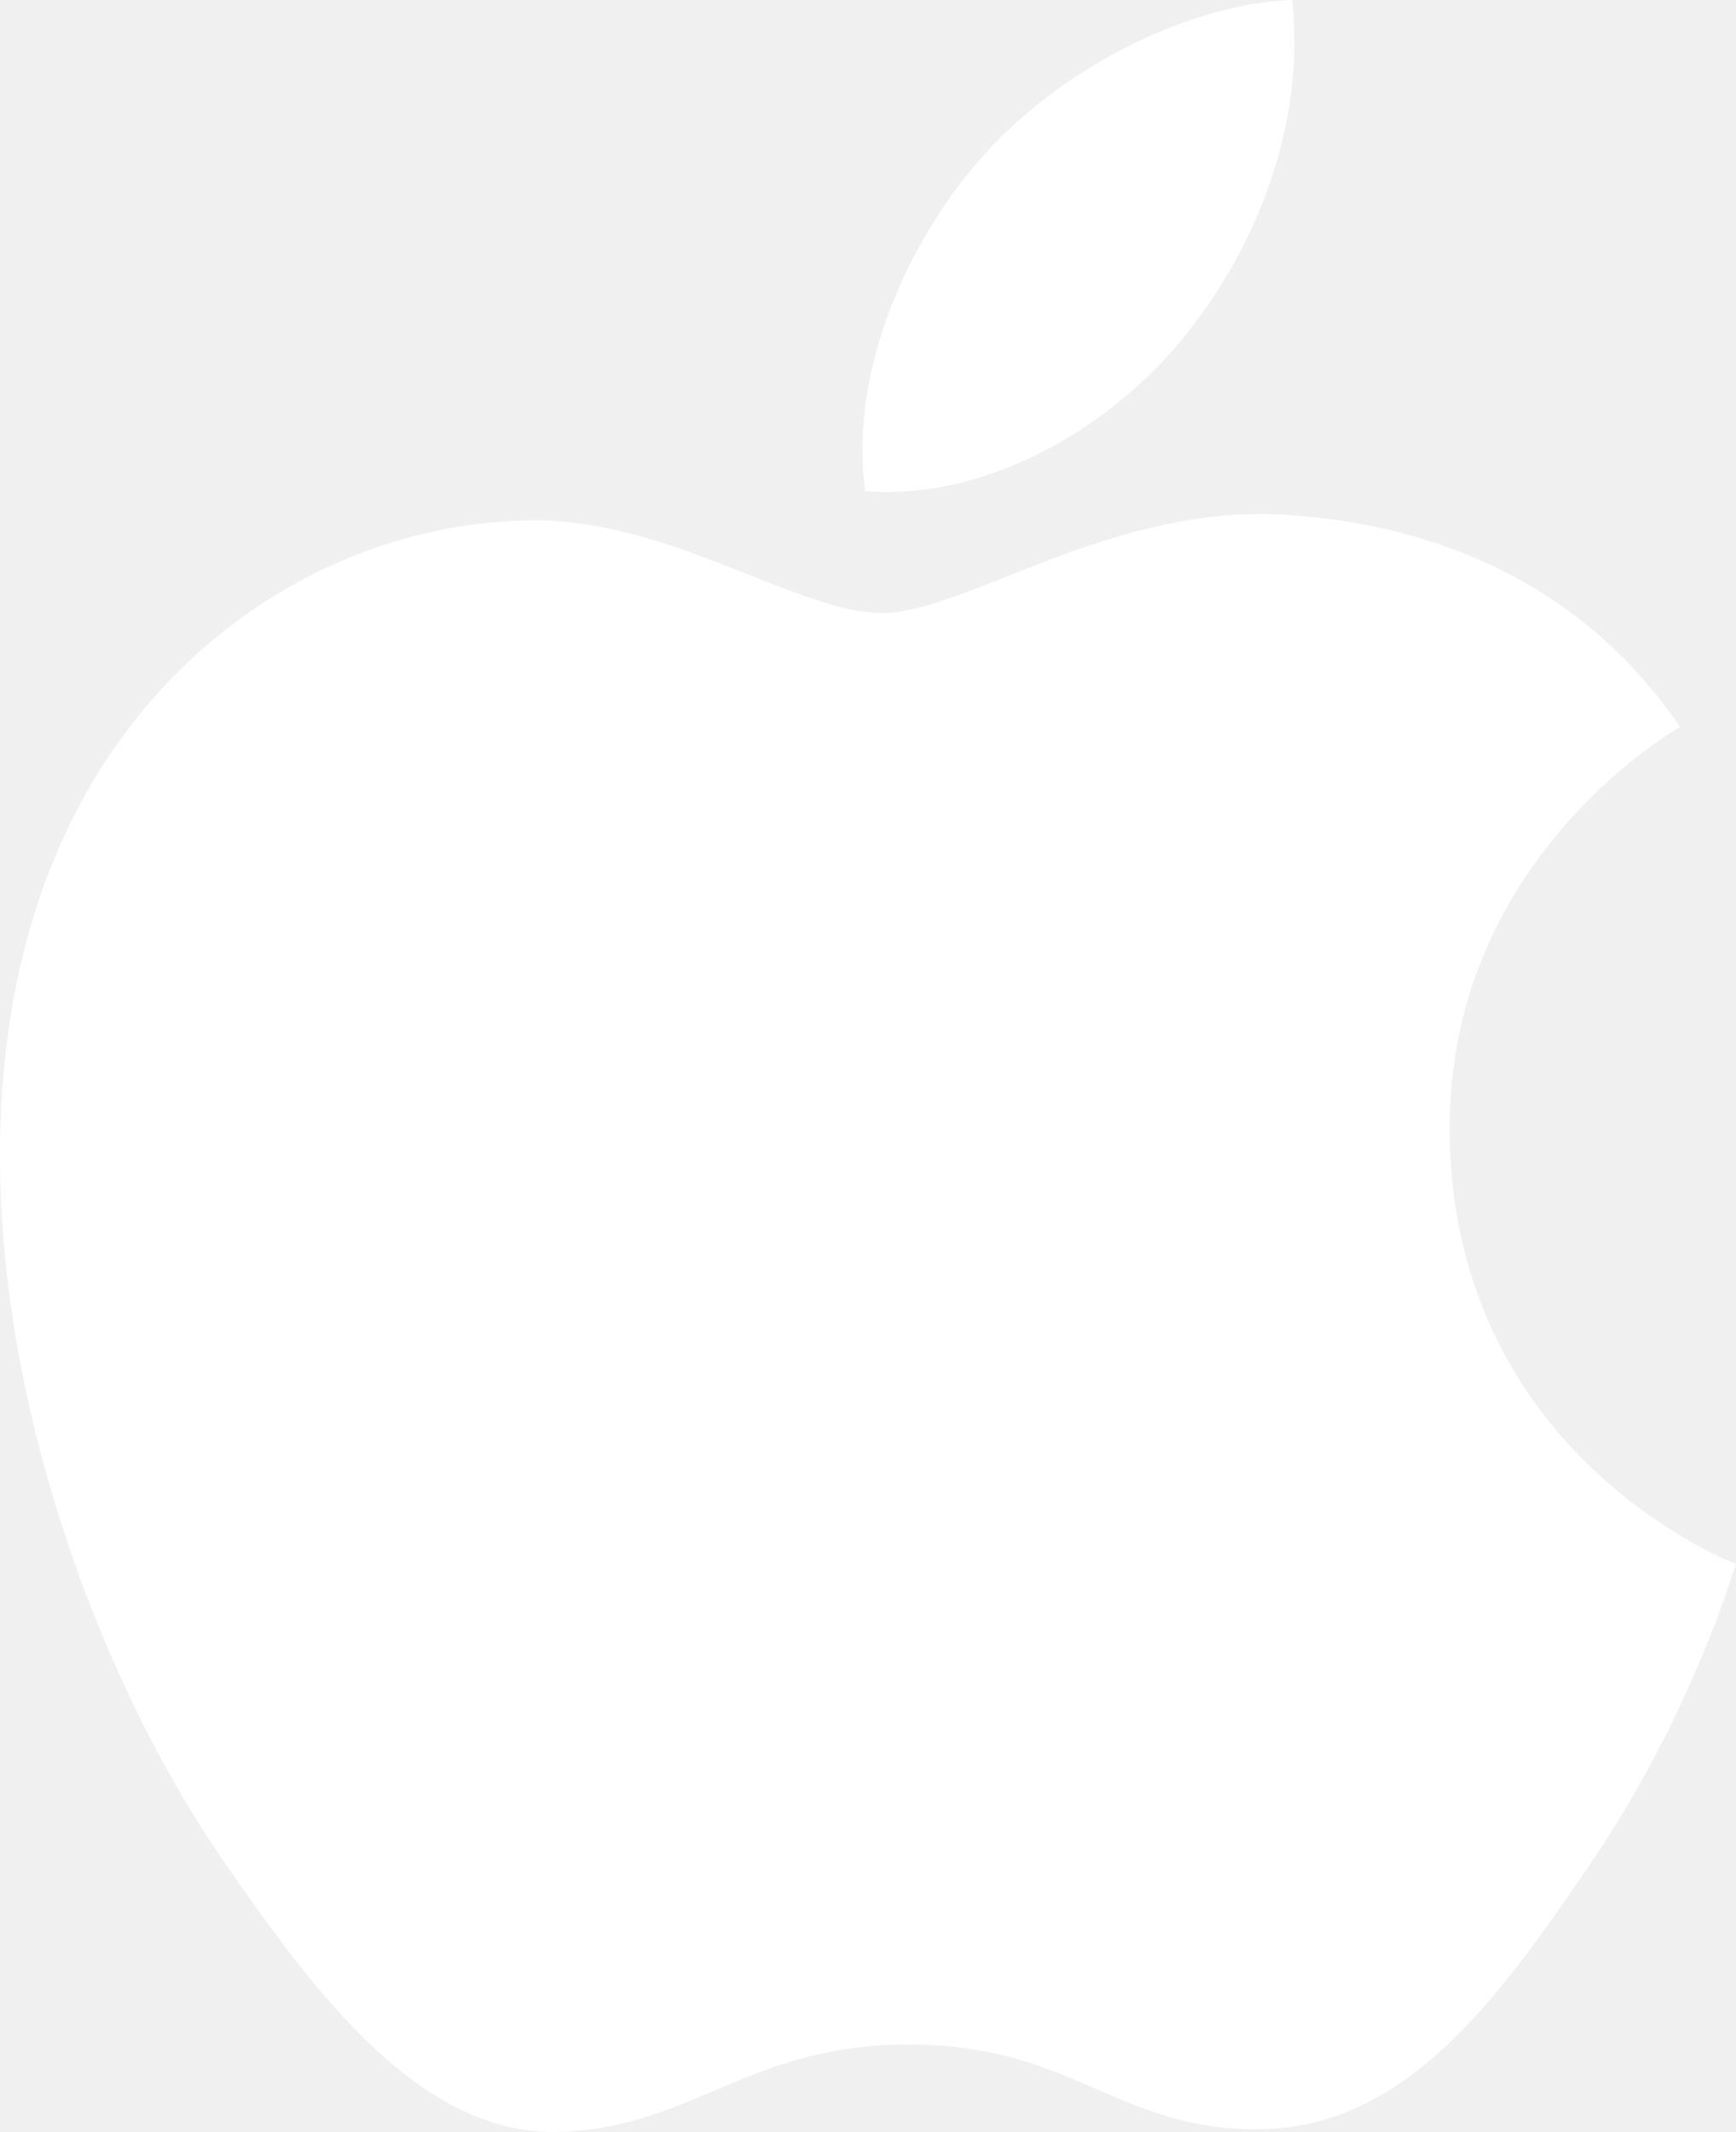
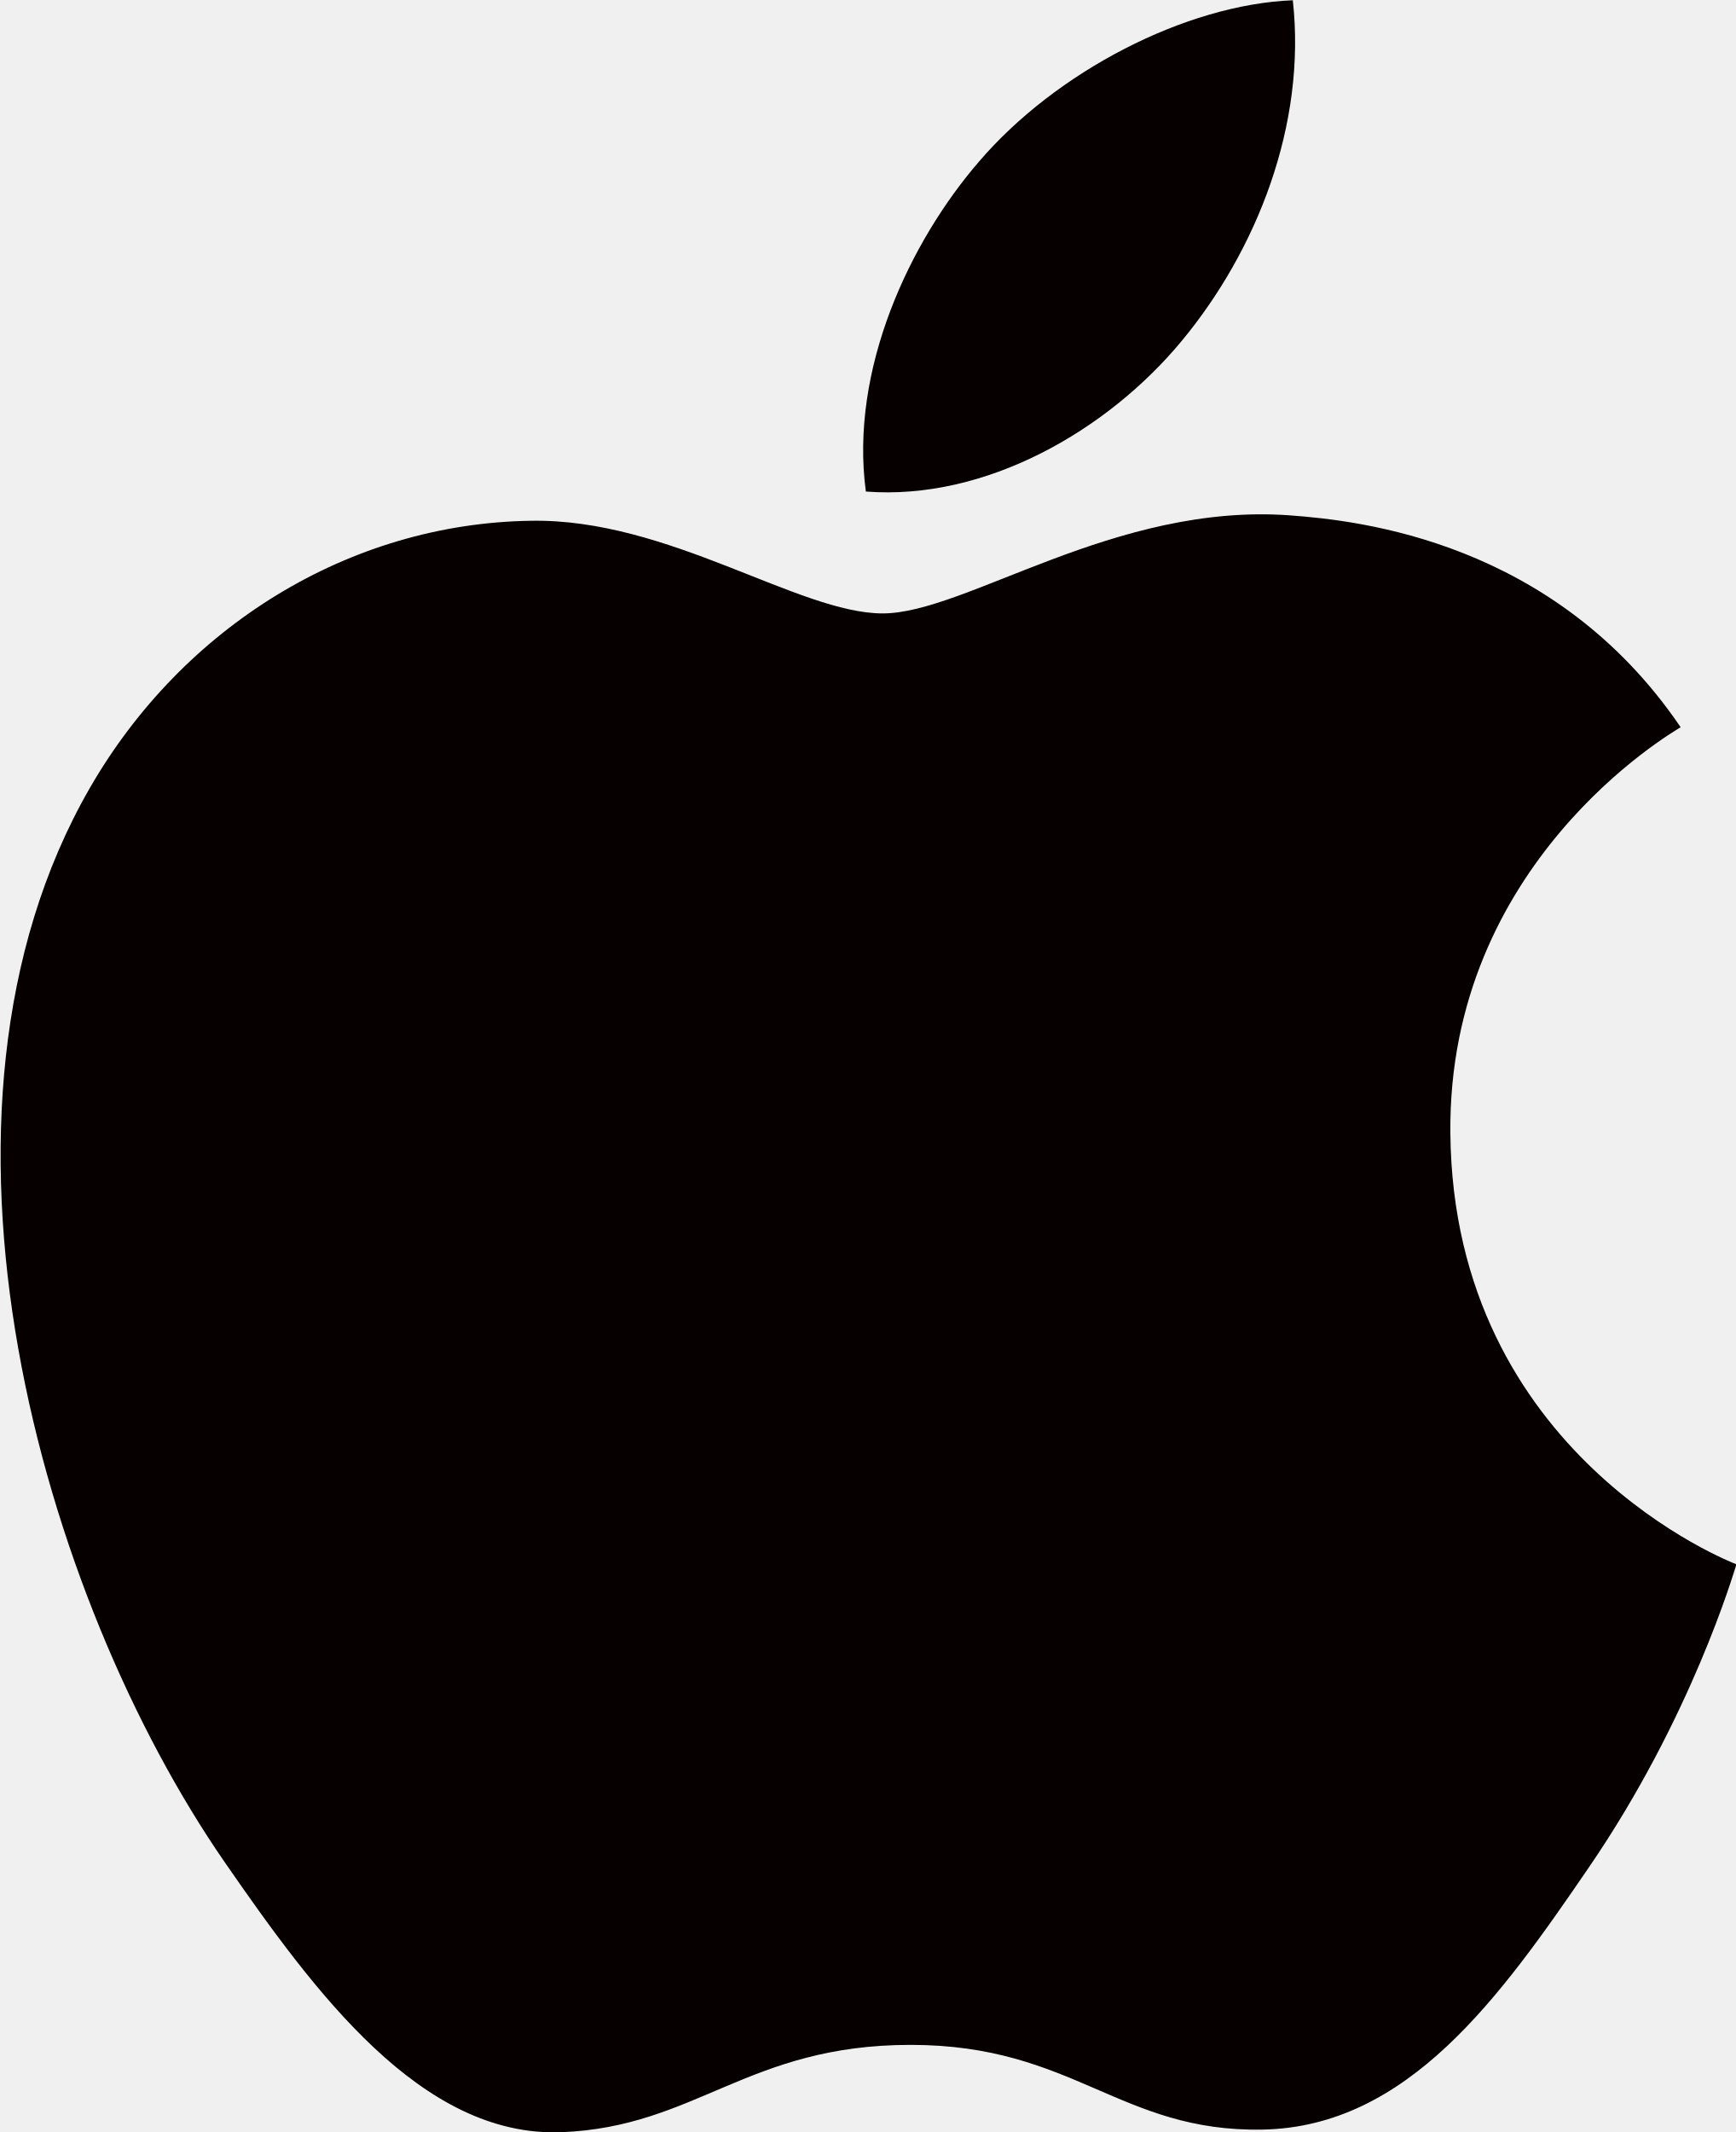
- <svg xmlns="http://www.w3.org/2000/svg" width="40.121mm" height="49.273mm" version="1.1" viewBox="0 0 40.121 49.273">
-   <g transform="translate(82.806 29.649)">
-     <g transform="matrix(.01677 0 0 -.01677 -82.806 19.623)" fill="#fff">
-       <path d="m1777.4 2228.3c-241.9 17.9-447.11-135.11-561.62-135.11-116.16 0-295.26 131.25-485.16 127.67-249.36-3.66-479.18-145.1-607.76-368.36-259-449.55-66.113-1115.7 186.16-1480.5 123.41-178.25 270.58-379.12 463.9-371.81 186.07 7.328 256.48 120.35 481.4 120.35 224.79 0 288.2-120.35 484.97-116.75 200.28 3.731 327.18 181.95 449.68 361.19 141.75 206.89 200 407.22 203.46 417.81-4.44 1.68-390.41 149.76-394.27 594.46-3.49 371.79 303.47 550.5 317.42 559.1-174.24 256.62-443.37 284.92-538.17 291.94" />
-       <path d="m1628.2 2469.1c102.73 124.16 171.85 297.07 152.82 469.06-147.86-5.87-326.69-98.49-432.74-222.57-94.97-109.92-178.38-285.96-155.74-454.44 164.81-12.73 333.01 83.71 435.66 207.95" />
+ <svg xmlns="http://www.w3.org/2000/svg" width="453.78" height="557.28" version="1.1" viewBox="0 0 120.06 147.45">
+   <g transform="translate(-456.07 -189.18)" fill="#060000">
+     <g transform="matrix(.43479 0 0 -.43479 -348.65 285.58)" fill="#060000">
+       <g transform="matrix(10.118 0 0 -10.118 -1100.6 3163.8)" fill="#060000">
+         <g transform="matrix(.011408 0 0 -.011408 291.71 324.3)" fill="#060000">
+           <path d="m1777.4 2228.3c-241.9 17.9-447.11-135.11-561.62-135.11-116.16 0-295.26 131.25-485.16 127.67-249.36-3.66-479.18-145.1-607.76-368.36-259-449.55-66.113-1115.7 186.16-1480.5 123.41-178.25 270.58-379.12 463.9-371.81 186.07 7.328 256.48 120.35 481.4 120.35 224.79 0 288.2-120.35 484.97-116.75 200.28 3.731 327.18 181.95 449.68 361.19 141.75 206.89 200 407.22 203.46 417.81-4.44 1.68-390.41 149.76-394.27 594.46-3.49 371.79 303.47 550.5 317.42 559.1-174.24 256.62-443.37 284.92-538.17 291.94" />
+           <path d="m1628.2 2469.1c102.73 124.16 171.85 297.07 152.82 469.06-147.86-5.87-326.69-98.49-432.74-222.57-94.97-109.92-178.38-285.96-155.74-454.44 164.81-12.73 333.01 83.71 435.66 207.95" />
+         </g>
+       </g>
    </g>
  </g>
</svg>
